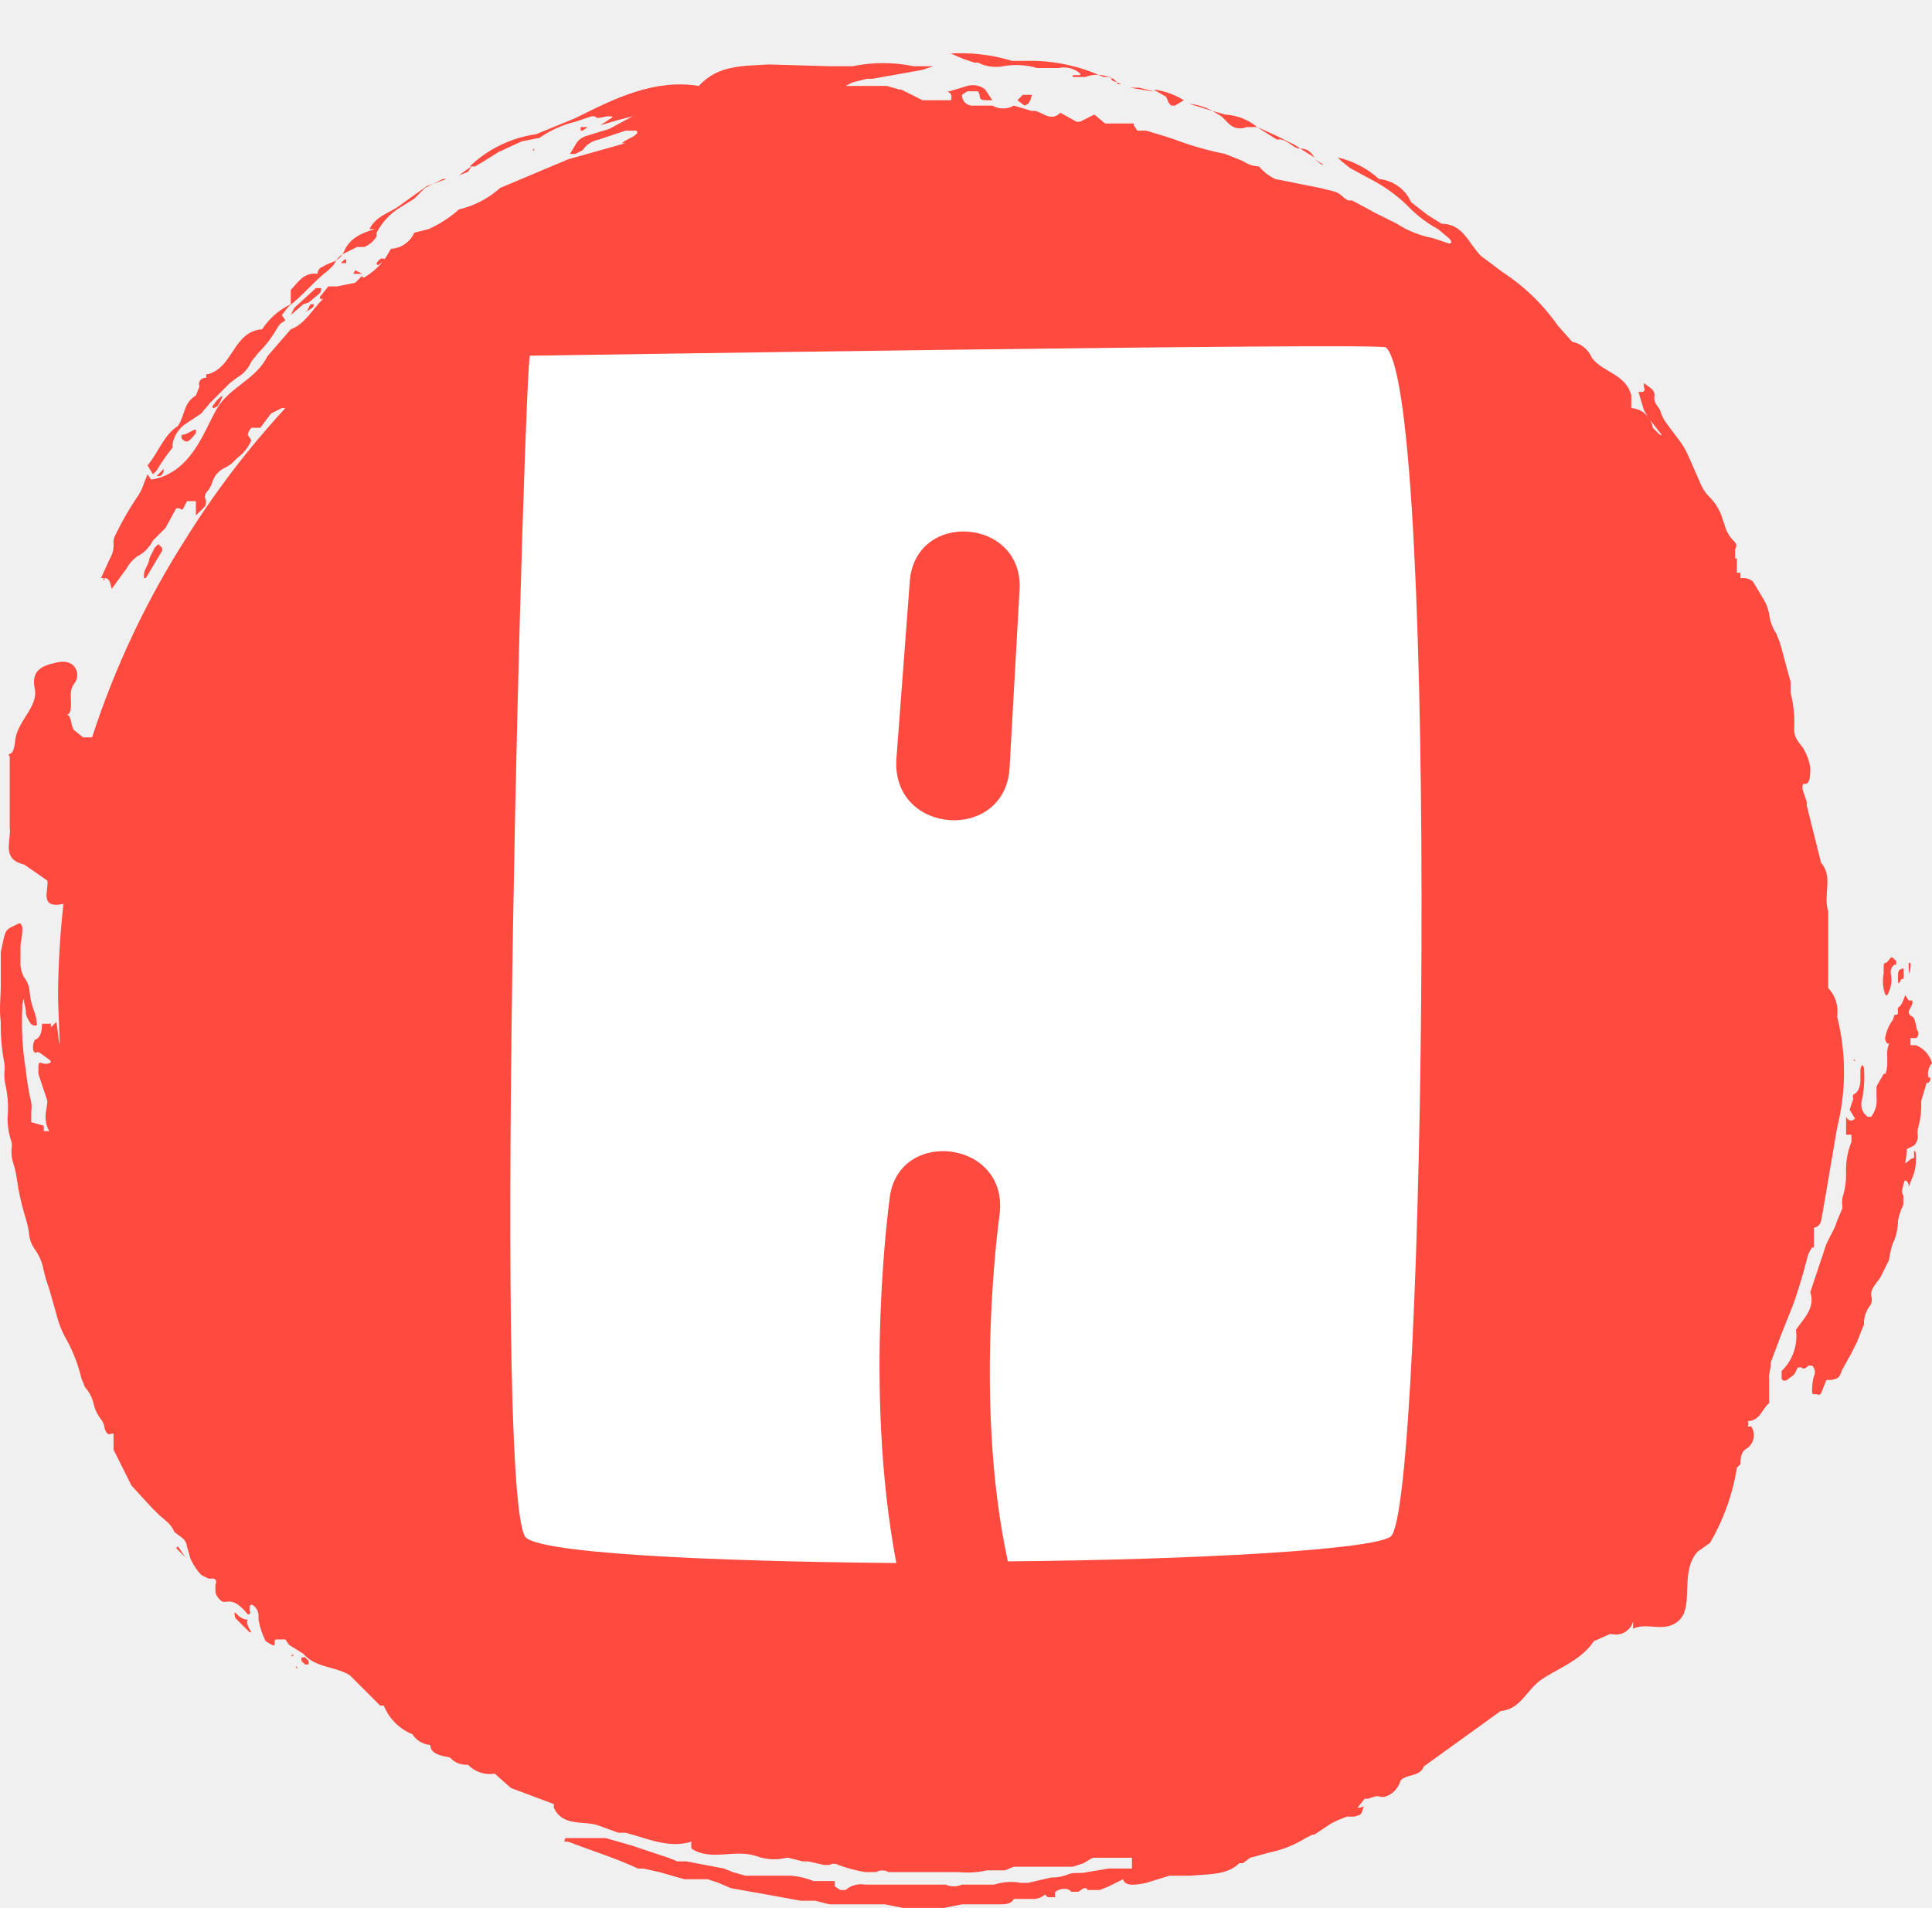
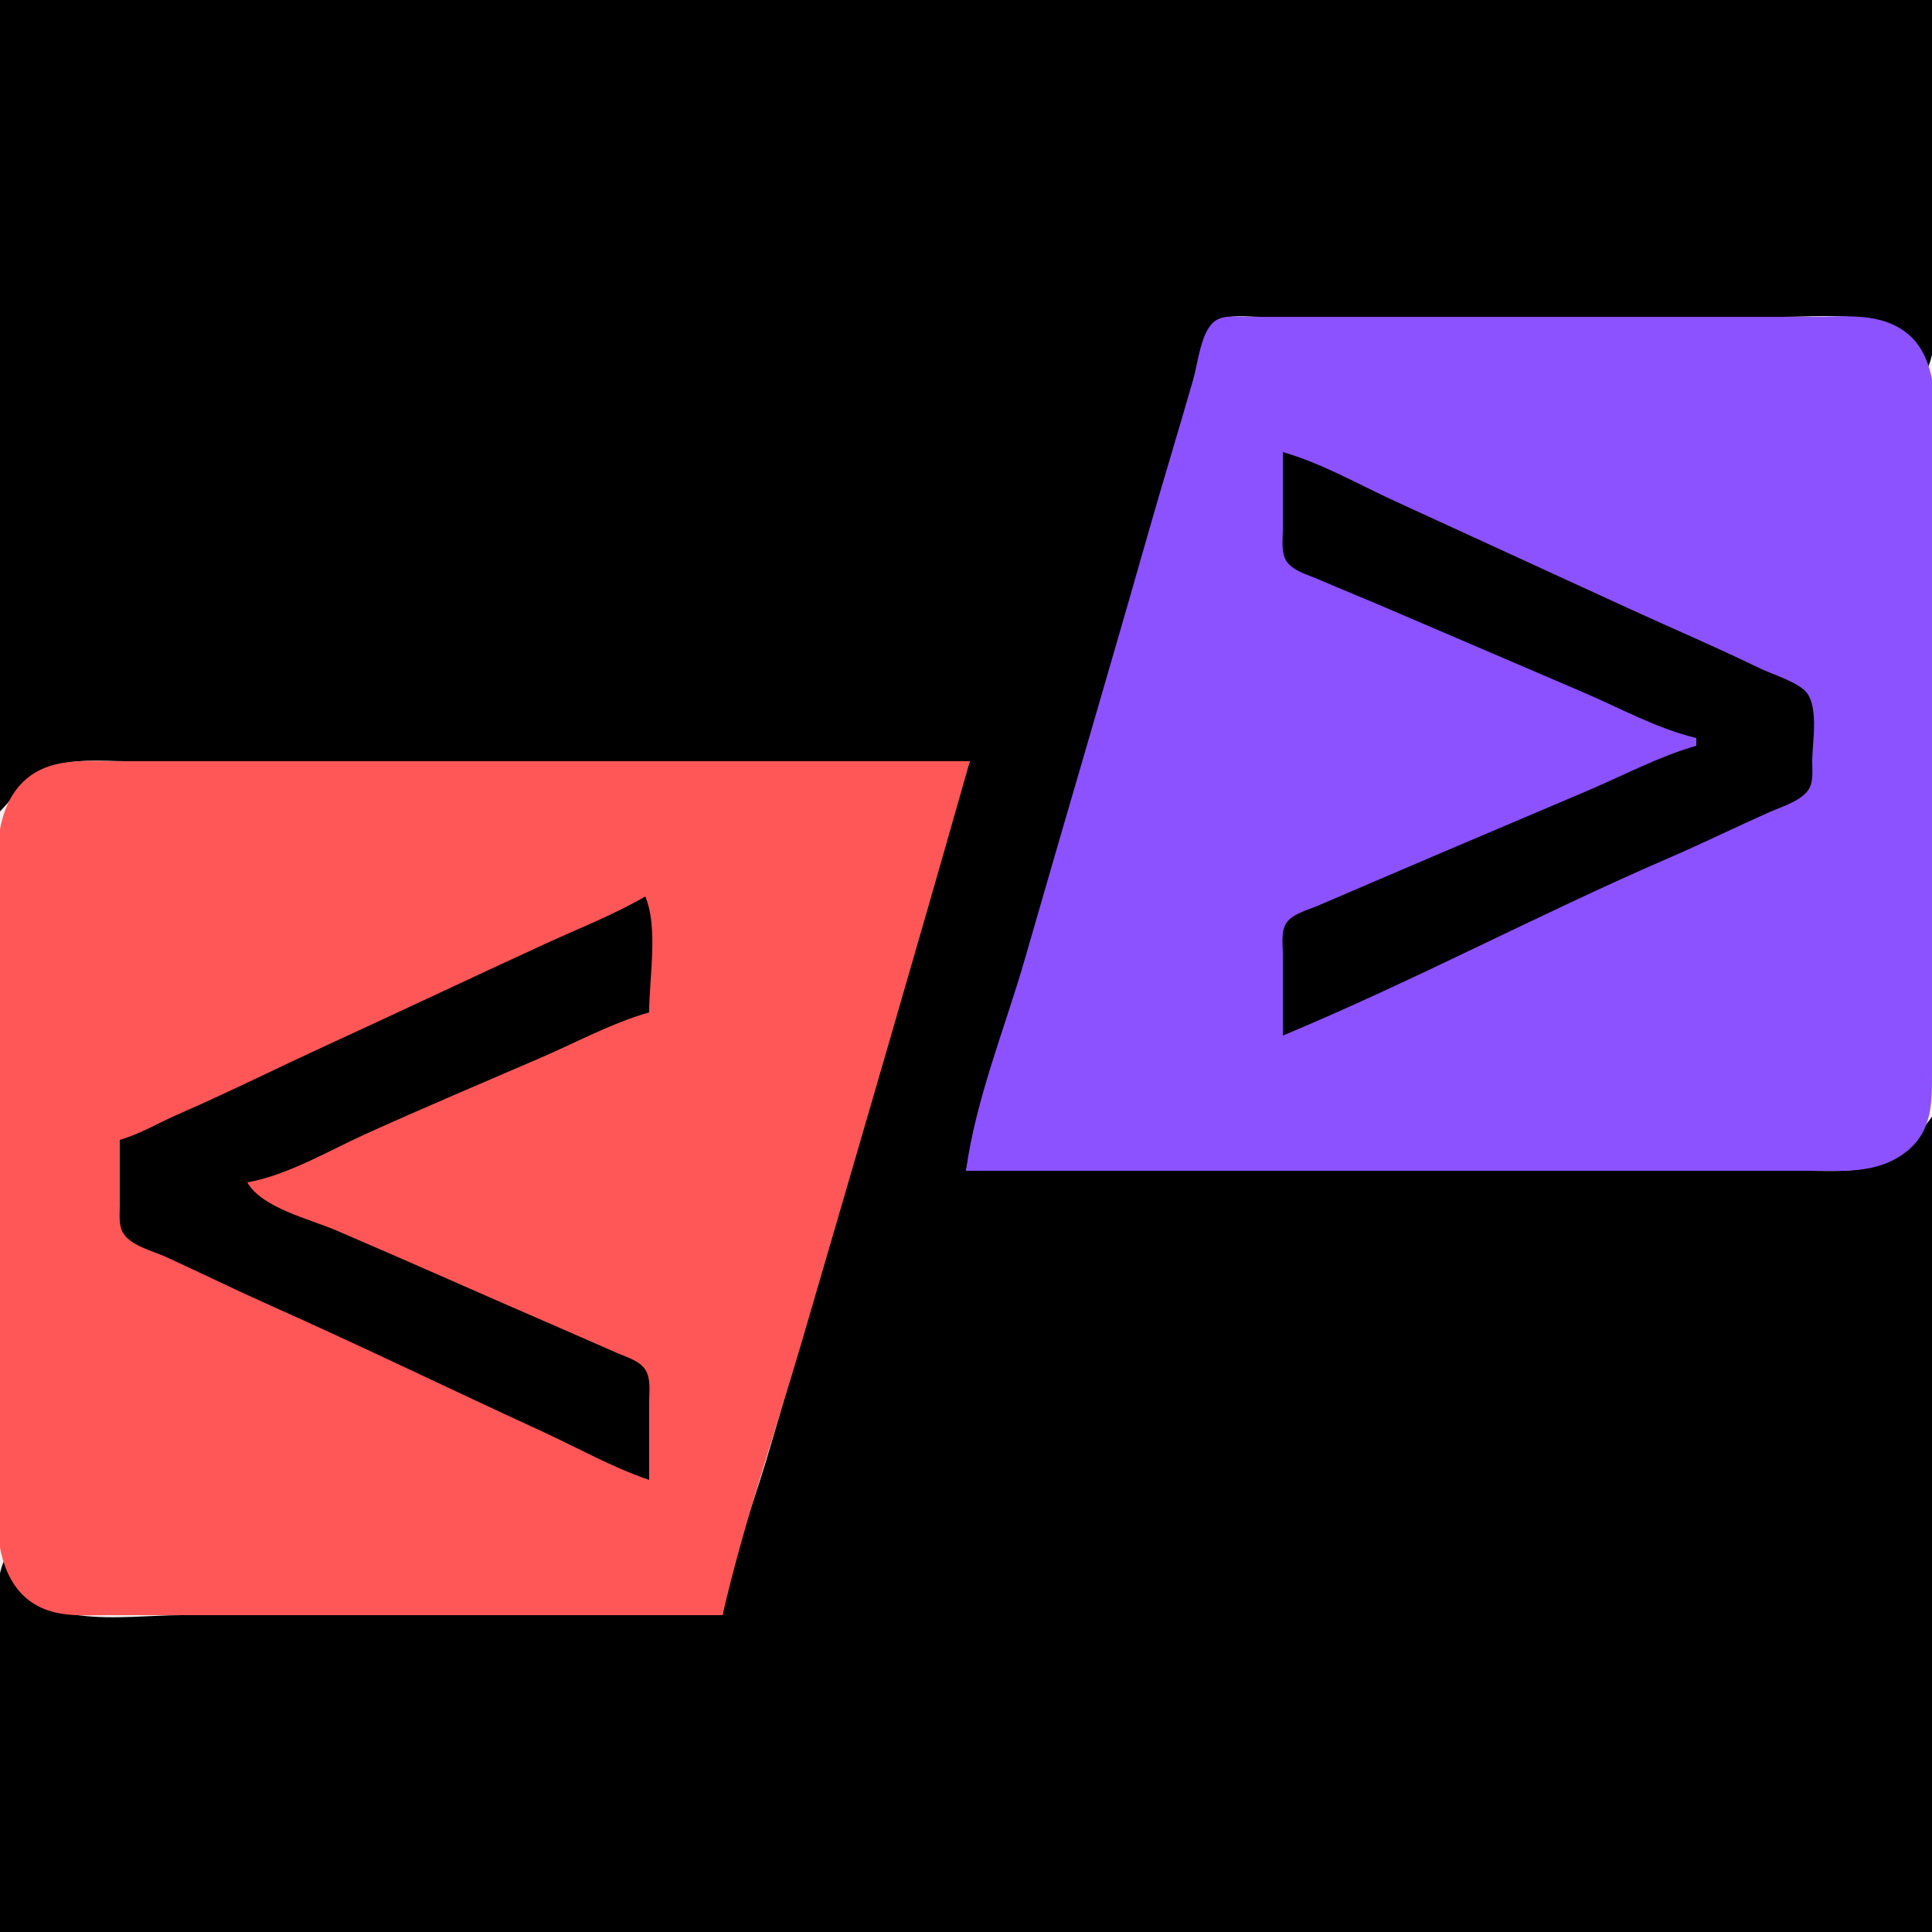
- <svg xmlns="http://www.w3.org/2000/svg" width="308.761" height="304.916" viewBox="0 0 106.008 104.687" class="css-1j8o68f" version="1.1" id="svg23">
-   <defs id="SvgjsDefs2684" />
-   <g id="SvgjsG2685" featurekey="rootContainer" transform="matrix(0.9820593,0,0,0.9820593,-0.05456052,0)" fill="#ff4a3f">
-     <g id="g17">
-       <path d="M19.8 15.3h.5l-.4-.2zm.5.1zm.8-.7c0 .1 0 .1.1.1l.4-.3c-.2-.1-.3-.1-.5.2zm.4-.2zm-4.1 2.3zm-.2.6l.3-.2c.1-.1.1-.2.1-.2h-.2l-.2.4c-.1-.1-.1 0 0 0zm2.2-2.9h-.1l-.2.2h.3zm-2.1 2.4l.6-.5c.1-.1.1-.2.1-.3h-.3l-1.2 1.1-.2.4.7-.6zm-1.1.8z" id="path3" />
-       <path d="M9.7 25v-.2a1.7 1.7 0 0 1 .7-1.1l.9-.6.5-.6.7-.7.4-.4.4-.3a1.9 1.9 0 0 0 .8-.9l.4-.5a5.9 5.9 0 0 0 1-1.3l.2-.3.3-.2-.2-.3.4-.5c.8-.6 1.4-1.4 2.2-2l.3-.3a1.4 1.4 0 0 1 .5-.6l.8-.4h.4a1.4 1.4 0 0 0 .7-.6V13a3.5 3.5 0 0 1 1.3-1.4l.8-.5.2-.2.4-.4 1-.5h.2l-1.1.4-1.4 1c-.6.5-1.4.6-1.8 1.4h.3c-.7.2-1.4.5-1.7 1.2s-.8.6-1.2.9a.4.4 0 0 0-.3.4c-.8-.1-1.1.5-1.5.9v.8a3.9 3.9 0 0 0-1.6 1.4c-1.6.1-1.6 2.1-3 2.5h-.1a.2.2 0 0 0 0 .2c-.3 0-.5.2-.4.5l-.2.5c-.7.4-.6 1.1-1 1.7-.8.5-1.1 1.5-1.7 2.2l.3.5.2-.2a11.6 11.6 0 0 1 .9-1.3zM53.9 3.3l.6.2h.2a2.2 2.2 0 0 0 1.4.2 4.1 4.1 0 0 1 1.9.1h1.2a1.4 1.4 0 0 1 1.2.3.1.1 0 0 1 0 .1H60a.1.1 0 0 0 0 .1h.7a1.8 1.8 0 0 1 1.3 0c.2 0 .1.1.2.2l.5.2h-.2c-.2-.4-.5-.4-.8-.4a9.7 9.7 0 0 0-4.3-.9h-.8A9.8 9.8 0 0 0 53 3h.2zm7.3 3.1zM50.3 4.7zm10.9 1.7h.2-.2zM19 14.7zm32.1-10zm17.6 2.2a.9.9 0 0 0 1 .2h.6a3.1 3.1 0 0 0-1.8-.7l-.7-.2.5.3zm-3.4-1.3c0 .1.1.2.2.3h.2l.5-.3a4.2 4.2 0 0 0-1.7-.6l.7.4zm7.4 2.7l.8.5c-.2-.3-.4-.5-.8-.5z" id="path5" />
-       <path d="M99 76.1l.6-1.6.6-1.5c.2-.5.6-1.8.8-2.6a1.7 1.7 0 0 1 .3-.7h.1v-1.1c.5-.1.4-.6.5-.9l.8-4.7a12.7 12.7 0 0 0 0-6.2 1.9 1.9 0 0 0-.5-1.6v-4.3c-.3-.9.3-1.9-.4-2.7L101 45a.4.4 0 0 0 0-.2l-.2-.6a.5.5 0 0 1 0-.4h.1c.3 0 .3-.5.3-.9a3 3 0 0 0-.4-1.1l-.3-.4a1.1 1.1 0 0 1-.2-.7 6.7 6.7 0 0 0-.2-2v-.6c-.2-.7-.4-1.5-.6-2.2l-.2-.5a2.5 2.5 0 0 1-.4-1.1 2.5 2.5 0 0 0-.3-.8l-.6-1a.8.8 0 0 0-.6-.2h-.1V32h-.2v-.8H97V31a.4.4 0 0 0 0-.1v-.2c.1-.2.1-.3-.1-.5a1.8 1.8 0 0 1-.4-.6l-.2-.6a2.9 2.9 0 0 0-.7-1.2 2.2 2.2 0 0 1-.5-.7l-.7-1.6a4.3 4.3 0 0 0-.6-1l-.6-.8a2.4 2.4 0 0 1-.4-.8l-.2-.3a.6.6 0 0 1-.1-.5.5.5 0 0 0-.2-.4l-.4-.3v.2c.1.2 0 .3-.1.3h-.2l.3 1 .3.5.7.9h-.1l-.2-.2-.2-.2a1.3 1.3 0 0 0-1.2-1.1v-.7c-.3-1.2-1.6-1.3-2.2-2.1a1.5 1.5 0 0 0-1.1-.9l-.8-.9a11.3 11.3 0 0 0-3.1-3l-.8-.6-.4-.3c-.7-.7-1-1.8-2.2-1.8l-.8-.5-.9-.7a2.2 2.2 0 0 0-1.8-1.3 5.1 5.1 0 0 0-2.3-1.2l.2.2.5.4 1.3.7a8.5 8.5 0 0 1 2.1 1.6 6.8 6.8 0 0 0 1.5 1.1l.6.5c.1.1.2.2.1.3H81l-.9-.3a5.6 5.6 0 0 1-2-.8l-1.2-.6-1.3-.7h-.2c-.3-.1-.4-.4-.8-.5l-.8-.2-2.5-.5a2.6 2.6 0 0 1-.9-.7 1.7 1.7 0 0 1-.9-.3l-1-.4a18.1 18.1 0 0 1-2.8-.8l-.6-.2-1-.3h-.5l-.2-.3v-.1h-1.6l-.6-.5-.4.2-.4.2h-.2l-.9-.5c-.6.6-1.1-.2-1.6-.1l-1-.3a1.2 1.2 0 0 1-1.2 0h-1.2a.6.6 0 0 1-.5-.6l.3-.2h.6a.7.7 0 0 1 .1.3c0 .2.2.2.5.2h.2l-.4-.6a1.1 1.1 0 0 0-1-.2l-1 .3H53c.3.2.2.3.2.5h-1.6l-.4-.2-.8-.4h-.1l-.7-.2h-2.3l.4-.2.8-.2h.3l1.7-.3 1.1-.2.6-.2h-1.1a8.4 8.4 0 0 0-3.4 0h-1.3L43 3.6c-1.4.1-2.8 0-3.9 1.2-2.5-.4-4.7.7-6.9 1.8l-2.2.9a6.7 6.7 0 0 0-3.7 1.8h.3l.5-.3.8-.5 1.3-.6 1-.2a6 6 0 0 1 2-.9l.9-.3h.2c.1.2.5 0 .7 0h.2c.1 0 .1.1 0 .1l-.6.4 1-.3.8-.2-1.3.7-1.3.4a1 1 0 0 0-.6.5l-.3.5h.3l.4-.2a1.4 1.4 0 0 1 .9-.6l1.5-.5h.5a.1.1 0 0 1 .1.2c-.2.2-.6.3-.8.5h.2l-3.2.9-3.8 1.6a5.2 5.2 0 0 1-2.3 1.2 6.6 6.6 0 0 1-1.7 1.1l-.8.2a1.5 1.5 0 0 1-1.3.9l-.3.5a3.7 3.7 0 0 1-1.2 1.1h-.1v-.1l-.2.2-.2.2-1 .2h-.5l-.4.5c-.1.1-.1.2 0 .2h.1c-.6.6-1 1.4-1.8 1.7L15 19.9c-.6 1.2-1.8 1.6-2.6 2.6s-1.4 3.9-3.9 4.3l-.2-.3-.2.5a2.7 2.7 0 0 1-.4.8 16.9 16.9 0 0 0-1.2 2.1.8.8 0 0 0-.1.5 1.4 1.4 0 0 1-.2.8l-.5 1.1h.2c.3 0 .3.3.4.6l.8-1.1a2.2 2.2 0 0 1 .6-.7 2 2 0 0 0 .9-.9l.3-.3.4-.4.6-1.1h.2c.1.1.1.1.2 0l.2-.4h.5v.8l.5-.5a.5.5 0 0 0 0-.5.4.4 0 0 1 .1-.3 1.5 1.5 0 0 0 .3-.5 1.3 1.3 0 0 1 .8-.9l.3-.2.3-.3a2.4 2.4 0 0 0 .8-1l-.2-.3c0-.1.1-.3.2-.4h.5l.6-.8.6-.3h.2a48.8 48.8 0 0 0-5.5 7.2h-.1.1a48.4 48.4 0 0 0-5.3 11.2h-.5l-.5-.4c-.2-.2-.1-.7-.4-.9h.1c.3-.5-.1-1.2.3-1.7s.1-1.4-.9-1.2-1.5.5-1.3 1.5-1 1.8-1.1 2.9-.5.5-.3.9v3.9c.1.8-.5 1.8.8 2.1l1.3.9c.1.5-.5 1.6.9 1.3a49.2 49.2 0 0 0-.3 5c0 1.1.1 2.2.1 3.3v-.4c-.1-.4-.1-.8-.2-1.3l-.3.3v-.2h-.5c0 .5-.1.8-.4.9a.9.9 0 0 0-.1.5c0 .1.1.3.2.2s.4.2.7.4-.2.3-.4.2-.2.1-.2.3v.3l.5 1.5c0 .3-.1.6-.1.9a1.7 1.7 0 0 0 .2.8h-.3v-.3l-.7-.2v-.6a1.5 1.5 0 0 0 0-.5 14.6 14.6 0 0 1-.3-1.8 16.6 16.6 0 0 1-.2-3.5.9.9 0 0 1 .1-.5v.2a2.9 2.9 0 0 1 .1.5.8.8 0 0 0 .1.4c.1.2.2.4.4.4s.1-.1.1-.2a2.1 2.1 0 0 0-.1-.5 4.2 4.2 0 0 1-.3-1.3 1.5 1.5 0 0 0-.3-.7 1.6 1.6 0 0 1-.2-.9v-.8c0-.3.1-.6.1-.9a.5.5 0 0 0-.1-.4h-.1c-.8.4-.7.2-1 1.6V55c0 .7-.1 1.4 0 2.1a10.8 10.8 0 0 0 .2 2.3 1.8 1.8 0 0 1 0 .5 3.1 3.1 0 0 0 .1.9 5.9 5.9 0 0 1 .1 1.3 3.9 3.9 0 0 0 .2 1.7 1.2 1.2 0 0 1 0 .4 2.1 2.1 0 0 0 .1.8 4.9 4.9 0 0 1 .2.9 14 14 0 0 0 .5 2.2 5 5 0 0 1 .2 1 1.7 1.7 0 0 0 .3.7 2.9 2.9 0 0 1 .5 1.2 8.5 8.5 0 0 0 .3 1l.4 1.4a5.4 5.4 0 0 0 .6 1.5 8.5 8.5 0 0 1 .8 2.1l.2.5a2.1 2.1 0 0 1 .5 1 2.1 2.1 0 0 0 .4.8 1 1 0 0 1 .2.5c.1.3.2.4.4.3h.1v.9l.5 1 .5 1 1.1 1.2.4.4c.3.3.7.5.9 1l.4.3a.7.7 0 0 1 .3.5l.2.7a3.3 3.3 0 0 0 .6.9l.4.2h.3a.2.2 0 0 1 .1.3 2.5 2.5 0 0 0 0 .5.9.9 0 0 0 .4.5h.2c.4-.1.8.2 1.2.7h.1c0-.1.1-.1 0-.2v-.2c0-.1.1-.2.2-.1a.7.7 0 0 1 .3.6v.2a4.3 4.3 0 0 0 .4 1.2c.5.3.5.3.5.1s0-.2.2-.2h.4l.2.3.8.5c.7.8 1.8.7 2.6 1.2l1.7 1.7h.2a2.9 2.9 0 0 0 1.6 1.6 1.3 1.3 0 0 0 1 .6c0 .5.6.6 1.1.7a1.2 1.2 0 0 0 .8.4h.2a1.7 1.7 0 0 0 1.5.5l.9.8 2.4.9v.2c.5 1.1 1.7.7 2.5 1l1.1.4h.4c1.2.3 2.4.9 3.7.5a.7.7 0 0 0 0 .4c1.1.7 2.4 0 3.6.4a2.9 2.9 0 0 0 1.7.1h.1l.8.2h.3l.9.2h.3a.5.5 0 0 1 .5 0 7.9 7.9 0 0 0 1.5.4h.6a.7.7 0 0 1 .7 0h3.9a5 5 0 0 0 1.6-.1h1l.5-.2H60l.6-.2.5-.3h2.2v.6H62l-1.2.2c-.4.1-.7 0-1 .1a2.4 2.4 0 0 1-1 .2l-1.3.3h-.4a3.1 3.1 0 0 0-1.5.1h-1.8a1.1 1.1 0 0 1-.9 0h-4.5a1.3 1.3 0 0 0-1.1.3H47l-.3-.2v-.3h-1.2a4.1 4.1 0 0 0-1.3-.3h-2.5l-.7-.2-.5-.2-2.1-.4h-.5l-.5-.2-2.1-.7-1.4-.4h-2.2c-.1 0-.1.1-.1.2h.2c1.3.5 2.6.9 3.9 1.5h.3l.9.2 1.4.4h1.3l.6.2.7.3 1.7.3 1.1.2 1.1.2h.8l.8.2h3.1l1 .2h2.3l1-.2H56c.4 0 .6-.1.7-.3h1a1 1 0 0 0 .8-.3c-.1.1 0 .1.1.2h.4v-.2c0-.1 0-.1.2-.2s.6-.1.7.1h.4l.3-.2c.2 0 .2 0 .2.1h.7l.5-.2.8-.4c.1.3.4.4 1.3.2l1.3-.4h1.2c.9-.1 2 0 2.7-.7h.2l.4-.3 1.1-.3a6.1 6.1 0 0 0 2-.8l.4-.2h.1l.9-.6.4-.2.5-.2h.4c.4-.1.4-.1.5-.4s0-.1-.2-.1h-.1l.4-.5h.2c.3-.1.5-.2.7-.1h.2a1.3 1.3 0 0 0 .9-.9c.3-.4 1.1-.2 1.3-.8l4.3-3.1c1.1-.1 1.4-1.1 2.2-1.7s2.3-1.1 3-2.2l.9-.4h.1a1 1 0 0 0 1.2-.7v.4c.8-.4 1.8.3 2.6-.5s0-2.7 1-3.8l.7-.5a12.1 12.1 0 0 0 1.5-4.2l.2-.2c0-.3 0-.7.4-.9a.9.9 0 0 0 .2-1.2h-.2a.3.3 0 0 0 0-.3c.7 0 .8-.7 1.2-1V77a.5.5 0 0 1 0-.2 3.8 3.8 0 0 0 .1-.7zM5.9 32.2z" id="path7" />
-       <path d="M26.4 9.3l-.3.2-.4.3.5-.2zm6.1-2h.1l.3-.2h-.4zm-2.6 1l-.1.1h.1v-.1zm-1.5 1.4zm1.3-.2zm-6.3 3.1zM9.2 26.2l-.4.4H9a.4.4 0 0 0 .2-.4zm3-3.5a2.1 2.1 0 0 0 .3-.6 1.5 1.5 0 0 0-.5.5c-.1.1-.1.2 0 .2zM11 24.2V24c-.2 0-.5.3-.8.3v.2c.3.3.4.2.8-.3zm3 66.2zM73.9 9.2h.1l-.5-.3zm-2.5-1.4c.5-.1.8.4 1.2.5h.1l-.3-.2-1-.5-1.1-.5.3.2zM52.8 3.1zm11.7 2h-.1l-1.2-.2h.5zm2 .7l1.3.4a3.3 3.3 0 0 0-1.3-.4zm-9 0a1 1 0 0 0 .2-.5h-.5l-.3.3.4.3zm9 1.6zM49.9 4.2zm2.9.7zM48.5 4zm13.8 2.1a.5.5 0 0 0 0 .1zm44.8 52.3h-.3V58h.3c.1 0 .2-.3.1-.4s-.1-.7-.3-.8a.3.3 0 0 1-.2-.3l.2-.4a.4.4 0 0 0 0-.2h-.2l-.2-.3c-.1.3-.2.6-.4.7a.5.5 0 0 0 0 .2c0 .1 0 .2-.1.2h-.1a1.1 1.1 0 0 1-.1.3 2.3 2.3 0 0 0-.4.9.4.4 0 0 0 .1.4h.1a1.7 1.7 0 0 0-.1.8v.4a1.8 1.8 0 0 1-.1.5h-.1l-.4.7v.6a1.5 1.5 0 0 1-.3 1.1h-.2l-.2-.2a.9.9 0 0 1-.1-.8 6.5 6.5 0 0 0 .1-1.7c0-.1-.1-.2-.1-.2a.5.5 0 0 0-.1.3v.6c0 .2-.1.6-.3.7s-.1.2-.1.3l-.2.6.3.5c-.2.2-.4.1-.5-.1v1h.3v.4a4.2 4.2 0 0 0-.3 1.4 3.3 3.3 0 0 0 0 .4 4 4 0 0 1-.2 1.3 2 2 0 0 0 0 .6l-.3.7a3.2 3.2 0 0 1-.3.7l-.3.6-.9 2.7c.3.9-.4 1.5-.8 2.1a2.7 2.7 0 0 1-.8 2.3v.4c0 .1.1.2.3.1l.4-.3.2-.4h.2c.1.1.2.1.4-.1h.2a.5.5 0 0 1 .1.6 2.9 2.9 0 0 0-.1.8c0 .1 0 .2.1.2h.2c.1.1.2 0 .3-.3l.2-.5h.3c.4-.1.4-.1.6-.6l.5-.9.3-.6.4-1a1.6 1.6 0 0 1 .3-1 .6.6 0 0 0 .1-.6c0-.2 0-.3.2-.6l.3-.4.5-1a4.7 4.7 0 0 1 .2-.9 3 3 0 0 0 .3-1.3 3.8 3.8 0 0 1 .3-.9v-.5c-.1-.2-.1-.2 0-.6s.1-.2.2-.2a.4.4 0 0 1 .1.3l.2-.5a2.3 2.3 0 0 0 .2-.9v-.3c0-.1 0-.3-.1-.3v.4c-.2 0-.3.2-.5.3a6.4 6.4 0 0 0 .1-.8l.4-.2a.7.7 0 0 0 .2-.6 1.4 1.4 0 0 1 0-.3 4.8 4.8 0 0 0 .2-1.4v-.2l.3-1h.1a.3.3 0 0 0 .1-.3h-.1a.9.9 0 0 1 .2-.8 1.5 1.5 0 0 0-.9-1zm-1.2 7.8zm-.2-9.9zm0 0zM9.1 30.8a.3.3 0 0 0 0-.2l-.2-.2-.2.2-.3.6c0 .3-.3.6-.3.9v.2h.1zm96.3 24.8h.1a1.7 1.7 0 0 0 .2-1.2.5.5 0 0 1 .2-.5h.1v-.2l-.2-.2h-.1c-.1.1-.2.3-.3.3s-.1.1-.1.3v.3a2.2 2.2 0 0 0 .1 1.2zM13.2 90.1c-.1 0 0 .2 0 .3l.8.8h.1c-.2-.3-.3-.6-.2-.7a.9.9 0 0 1-.5-.2zm.8.3zm92.3-35.7h.1a2 2 0 0 0 0-.6c-.3.1-.3.1-.3.6s.1.1.2 0z" id="path9" />
-       <path d="M106.7 62a.6.6 0 0 0 .1-.5c0-.1-.1-.2-.1-.1h-.2v.2c0 .4.1.5.2.4zm.1-8.2h-.1v.6a1 1 0 0 0 .1-.6zM17.1 92.6h-.2v.2l.2.2h.2v-.2zm86.6-33.3c0-.1 0-.1-.1-.1zM9.9 86.5l.5.5-.4-.6z" id="path11" />
-       <circle cx="10.5" cy="87.1" transform="rotate(-24.8 10.4 87.159)" id="circle13" />
-       <path d="M9.7 30.1h-.1v.2-.2h.1zm83.2-6.6l-.2-.3h-.1zm-14.7 77.1zM5.9 32.2zm-.1.2a.3.3 0 0 0 .1-.2v.2zm1.9-4.9zM61.5 2.4zm42.8 58.2v.1-.1zM16.4 92.5h-.1c.1.1.2 0 .1-.1zm.2.7h.1l-.1-.1v.1zm73.9-71.3zm15.2 34.4zM14.6 91.7zm92.1-37zm-.8 11.4zM34.6 0z" id="path15" />
-     </g>
-   </g>
-   <g id="SvgjsG2686" featurekey="nameFeature-0" transform="matrix(2.284354,0,0,2.284354,27.98006,-5.60952)" fill="#ffffff">
-     <path d="M9.6 16.48 l-0.32 4.24 c-0.08 1.8 2.6 1.96 2.72 0.2 l0.24 -4.28 c0.12 -1.76 -2.56 -1.96 -2.64 -0.16 z M0.48 11 l0 0 c0.04 0 20.48 -0.32 20.56 -0.2 c1.28 1.12 0.96 27.8 0.12 28.56 c-0.4 0.32 -4.64 0.56 -9.2 0.6 c-0.84 -3.84 -0.2 -8.32 -0.2 -8.32 c0.24 -1.8 -2.44 -2.12 -2.64 -0.4 c0 0.04 -0.64 4.52 0.16 8.76 c-4.56 -0.04 -8.68 -0.24 -8.92 -0.64 c-0.8 -1.44 0 -28.28 0.12 -28.36 z" id="path20" />
-   </g>
+ <svg xmlns="http://www.w3.org/2000/svg" width="500" height="500">
+   <path style="fill:#000000; stroke:none;" d="M0 0L0 210C3.843 206.037 6.766 201.319 12 198.97C18.446 196.077 26.127 197 33 197L72 197L251 197C245.824 210.523 242.55 225.072 238.579 239C231.255 264.688 223.955 290.415 216.28 316C210.097 336.612 204.463 357.388 198.28 378C194.383 390.99 188.974 404.584 187 418L47 418C31.546 418 7.237 422.793 1 404C-2.306 411.879 0 424.466 0 433L0 500L500 500L500 289C496.688 293.374 494.033 297.531 489 300.175C482.381 303.653 475.236 303 468 303L432 303L250 303C253.766 284.755 260.148 266.895 265.291 249C275.547 213.31 286.033 177.689 296.291 142C300.32 127.983 304.485 114 308.576 100C309.954 95.281 310.676 87.004 314.51 83.603C317.338 81.095 322.52 82 326 82L356 82L461 82C475.399 82 492.026 79.154 499 95C502.306 87.121 500 74.534 500 66L500 0L0 0z" />
+   <path style="fill:#8c52ff; stroke:none;" d="M250 303L426 303L469 303C477.4 303 485.828 303.713 492.96 298.362C500.242 292.898 500 285.219 500 277L500 252L500 130C500 117.613 504.445 95.445 493.895 86.532C486.916 80.637 477.485 82 469 82L414 82L342 82L323 82C320.403 82.001 316.768 81.442 314.51 83.028C310.787 85.643 310.036 93.893 308.859 98C304.936 111.686 300.757 125.307 296.86 139C286.503 175.382 275.738 211.644 265.291 248C260.139 265.927 252.492 284.495 250 303z" />
+   <path style="fill:#000000; stroke:none;" d="M332 117L332 137C332.001 139.579 331.454 143.119 333.028 145.362C334.73 147.787 338.414 148.738 341 149.85C347.648 152.706 354.356 155.414 361 158.281L410 179.281C419.389 183.332 429.037 188.634 439 191L439 193C429.406 195.743 420.177 200.663 411 204.579C394.341 211.687 377.642 218.707 361 225.85L341 234.421C338.527 235.477 334.699 236.442 333.028 238.699C331.425 240.864 332.001 244.478 332 247L332 268C365.836 253.913 398.351 236.549 432 222C440.743 218.22 449.299 214.014 458 210.139C461.159 208.732 466.85 207.108 468.397 203.725C469.308 201.73 468.996 199.13 469 197C469.01 192.094 471.017 181.73 466.682 178.363C463.427 175.835 458.699 174.561 455 172.755C444.144 167.456 432.979 162.732 422 157.691L361 129.691C351.524 125.341 342.051 119.873 332 117z" />
+   <path style="fill:#ff5757; stroke:none;" d="M187 418C192.478 394.104 200.699 370.537 207.576 347C222.173 297.04 236.792 247.068 251 197L75 197L30 197C22.631 197 14.375 196.137 8.015 200.652C-4.643 209.637 0 231.423 0 245L0 368C0 382.079 -5.159 406.672 9.039 415.211C14.786 418.667 21.57 418 28 418L60 418L187 418z" />
+   <path style="fill:#000000; stroke:none;" d="M167 232C158.766 236.788 149.656 240.335 141 244.309C122.297 252.895 103.702 261.722 85 270.309C71.976 276.288 59.136 282.693 46 288.424C40.98 290.615 36.278 293.48 31 295L31 312C31.005 314.334 30.611 317.334 32.028 319.363C34.261 322.56 39.626 323.76 43 325.309C52.021 329.45 60.933 333.82 70 337.861C93.481 348.326 116.636 359.581 140 370.309C149.267 374.564 158.335 379.709 168 383L168 363C167.999 360.334 168.525 356.766 166.972 354.418C165.496 352.186 162.33 351.292 160 350.281L145 343.719C125.634 335.362 106.391 326.719 87 318.421C80.204 315.513 67.753 312.595 64 306C74.526 304.129 85.27 297.691 95 293.306C109.909 286.585 124.984 280.198 140 273.719C149.187 269.755 158.371 264.753 168 262C168 253.186 170.411 240.128 167 232z" />
</svg>
